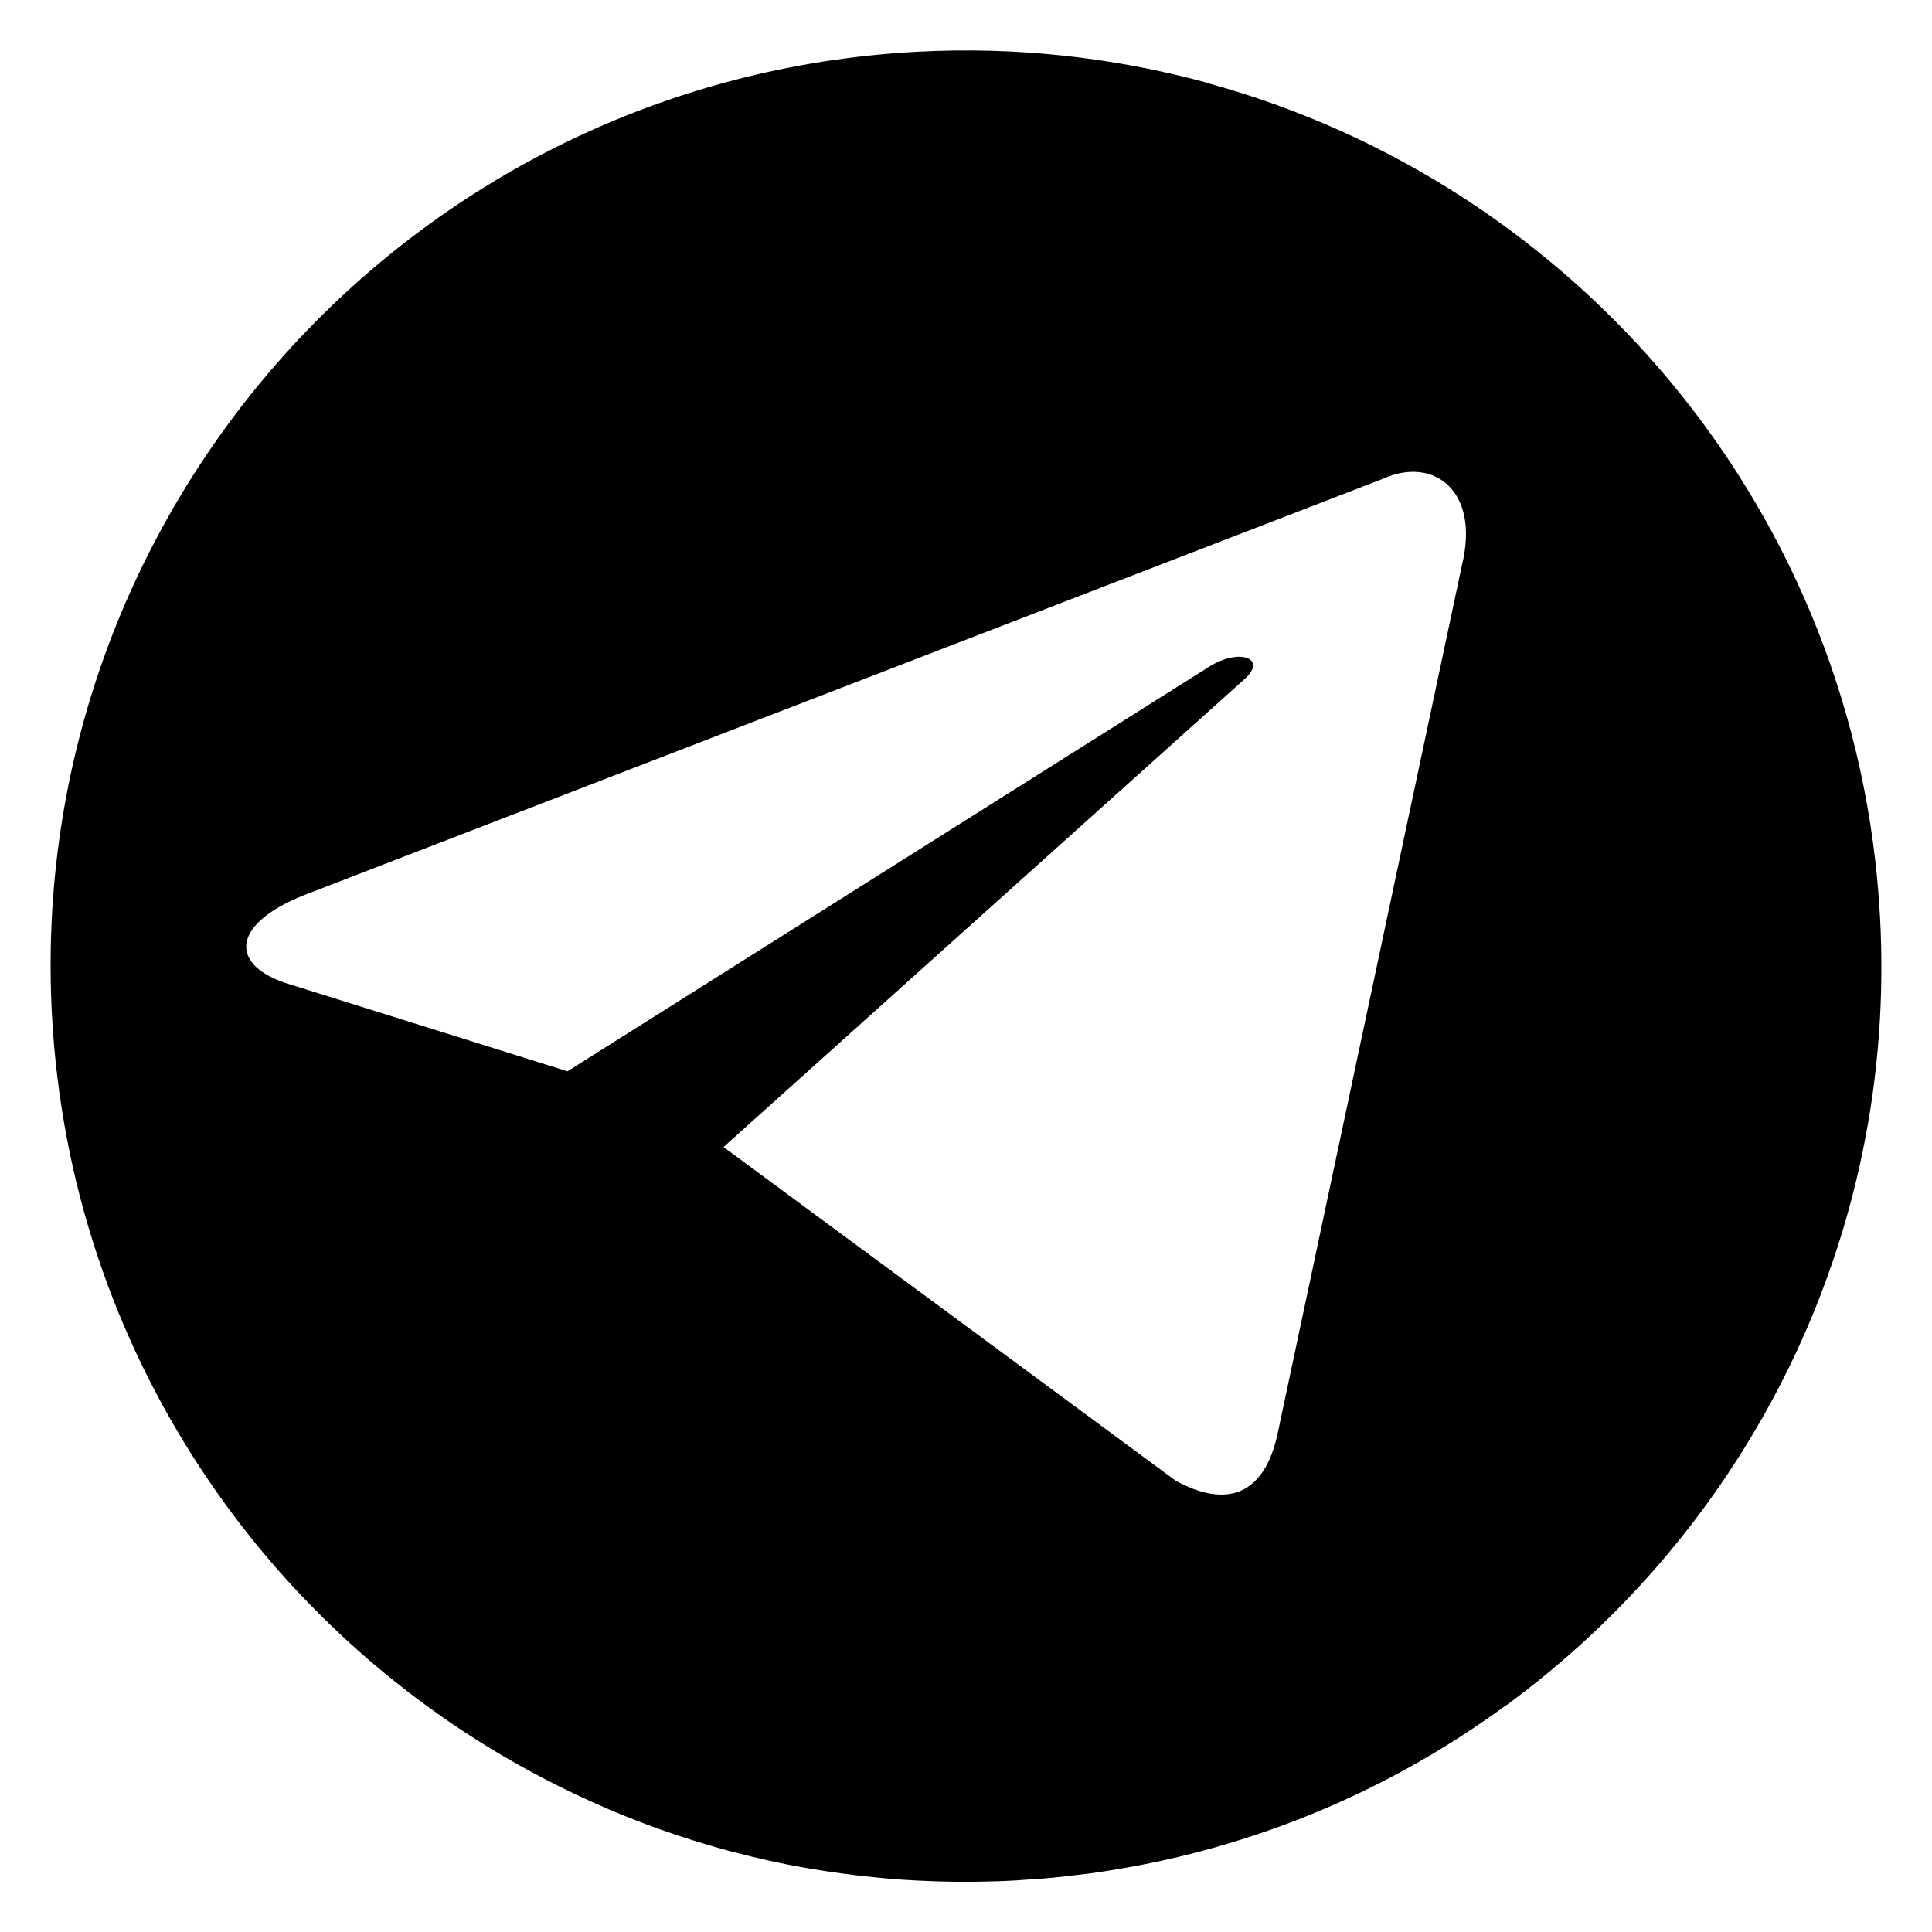
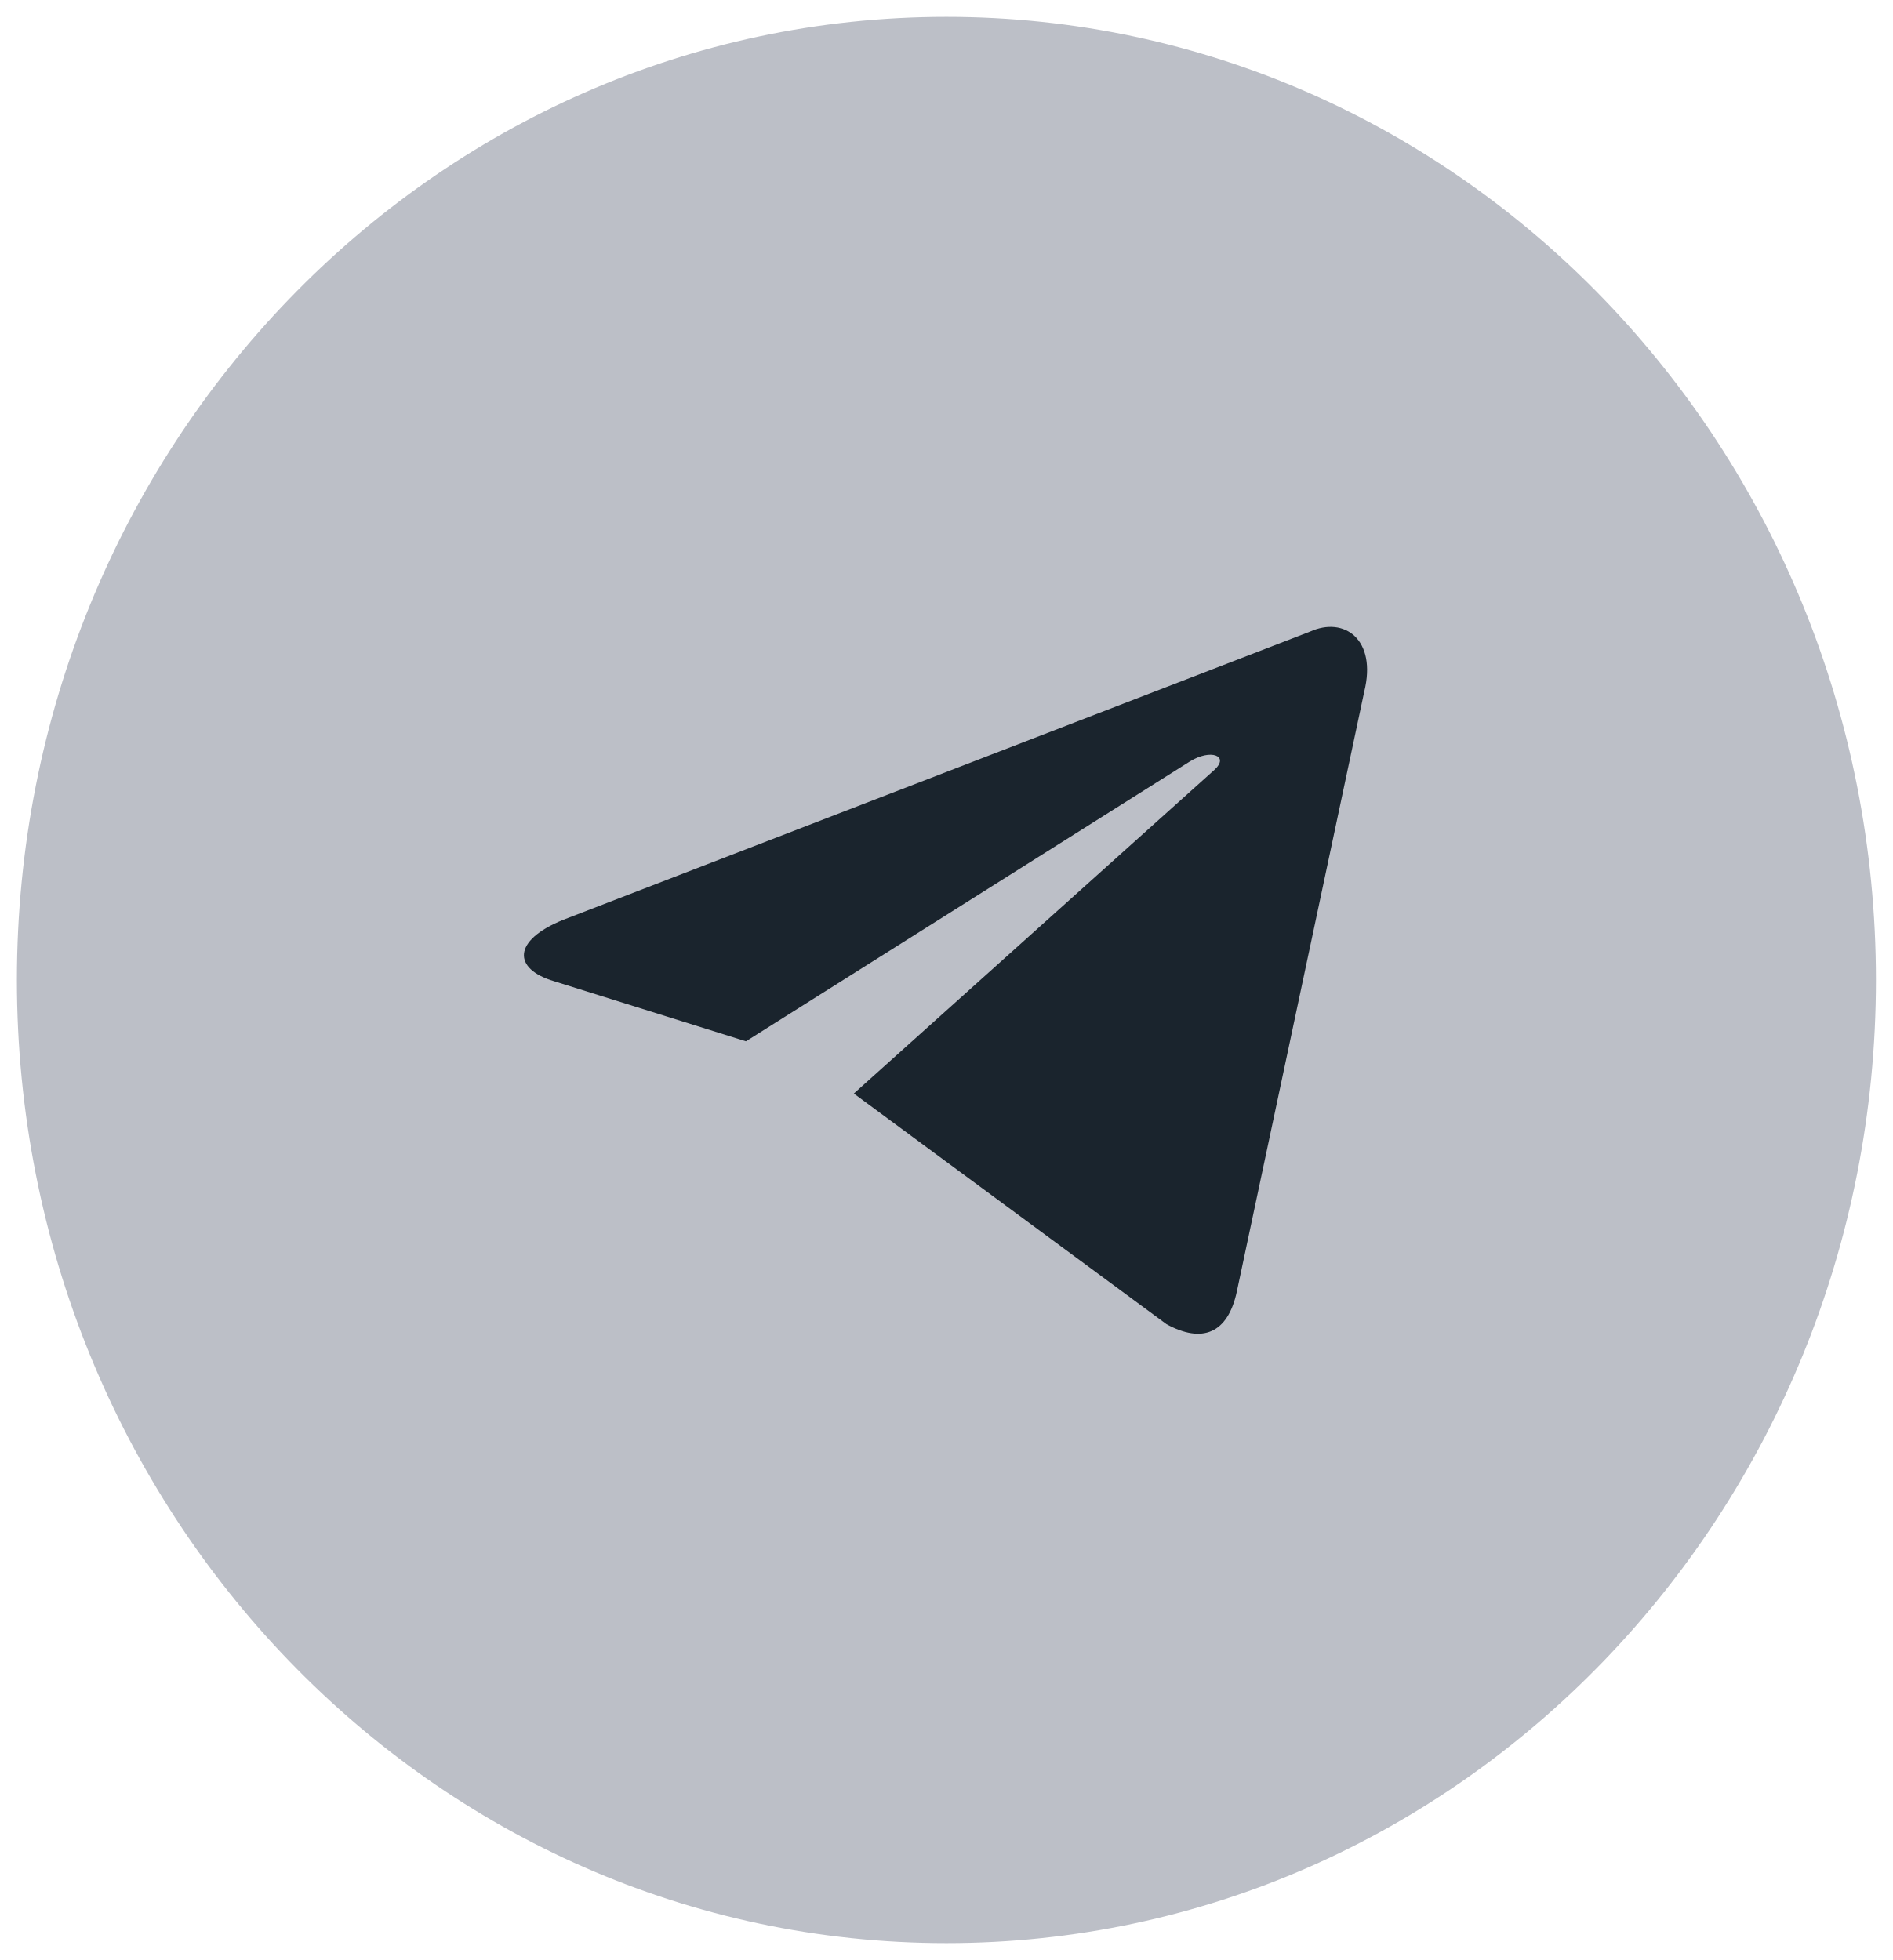
- <svg xmlns="http://www.w3.org/2000/svg" version="1.1" id="圖層_1" x="0px" y="0px" viewBox="0 0 200 200" style="enable-background:new 0 0 200 200;" xml:space="preserve">
-   <path d="M194.62,94.93c-2.26-41.88-31.39-75.94-69.76-86.37c-0.01-0.01-0.02-0.02-0.04-0.03c-9.51-2.58-19.57-3.73-29.94-3.17  C42.63,8.18,2.55,52.85,5.38,105.12c1.87,34.63,22.11,63.91,50.75,78.91c0.01,0,0.01,0.01,0.02,0.01c2.21,1.16,4.48,2.23,6.78,3.22  c0.04,0.02,0.09,0.04,0.13,0.06c1.11,0.47,2.23,0.92,3.36,1.35c0.11,0.04,0.22,0.08,0.33,0.13c2.24,0.84,4.52,1.6,6.83,2.27  c0.15,0.04,0.29,0.09,0.43,0.13c1.1,0.31,2.21,0.61,3.33,0.88c0.19,0.05,0.38,0.09,0.57,0.14c1.14,0.27,2.28,0.53,3.44,0.76  c0.03,0.01,0.06,0.01,0.09,0.02c1.12,0.22,2.25,0.42,3.38,0.6c0.21,0.03,0.43,0.07,0.64,0.1c1.11,0.17,2.23,0.32,3.35,0.45  c0.24,0.03,0.48,0.05,0.71,0.08c1.16,0.13,2.32,0.24,3.48,0.33c0.05,0,0.11,0.01,0.16,0.01c1.13,0.08,2.26,0.13,3.4,0.17  c0.25,0.01,0.49,0.02,0.74,0.03c1.13,0.03,2.27,0.04,3.42,0.03c0.25,0,0.51-0.01,0.76-0.01c1.16-0.02,2.33-0.05,3.5-0.12  c0.03,0,0.06,0,0.09,0c0.37-0.02,0.73-0.06,1.09-0.08c0.94-0.06,1.89-0.12,2.82-0.21c0.88-0.08,1.76-0.2,2.64-0.3  c0.4-0.05,0.8-0.09,1.2-0.14c1.12-0.15,2.23-0.33,3.33-0.52c0.14-0.02,0.28-0.04,0.41-0.07c14.54-2.57,27.86-8.42,39.23-16.74  c0.01,0,0.02,0.01,0.02,0.01C180.86,158.31,196.42,128.17,194.62,94.93z M151.33,58.55l-19.06,89.8c-1.35,6.39-5.22,7.84-10.55,4.94  L74.9,118.74l53.98-48.48c2.32-2.13-0.58-3.19-3.68-1.26l-66.46,41.9l-28.73-9c-6.19-1.84-6.29-6.1,1.35-9.19L143.2,49.55  C148.33,47.23,153.26,50.71,151.33,58.55z" />
+ <svg xmlns="http://www.w3.org/2000/svg" width="56" height="58" viewBox="0 0 56 58" fill="none">
+   <path d="M28 57.5C43.188 57.5 55.5 44.74 55.5 29C55.5 13.26 43.188 0.5 28 0.5C12.812 0.5 0.5 13.26 0.5 29C0.5 44.74 12.812 57.5 28 57.5Z" fill="#BCBFC7" />
+   <path d="M25.261 32.36L34.511 39.185C35.562 39.759 36.326 39.472 36.594 38.21L40.361 20.469C40.743 18.92 39.769 18.232 38.756 18.691L16.661 27.22C15.151 27.832 15.17 28.673 16.393 29.036L22.069 30.814L35.201 22.534C35.813 22.152 36.386 22.362 35.927 22.783L25.261 32.36Z" fill="#1A242D" />
</svg>
